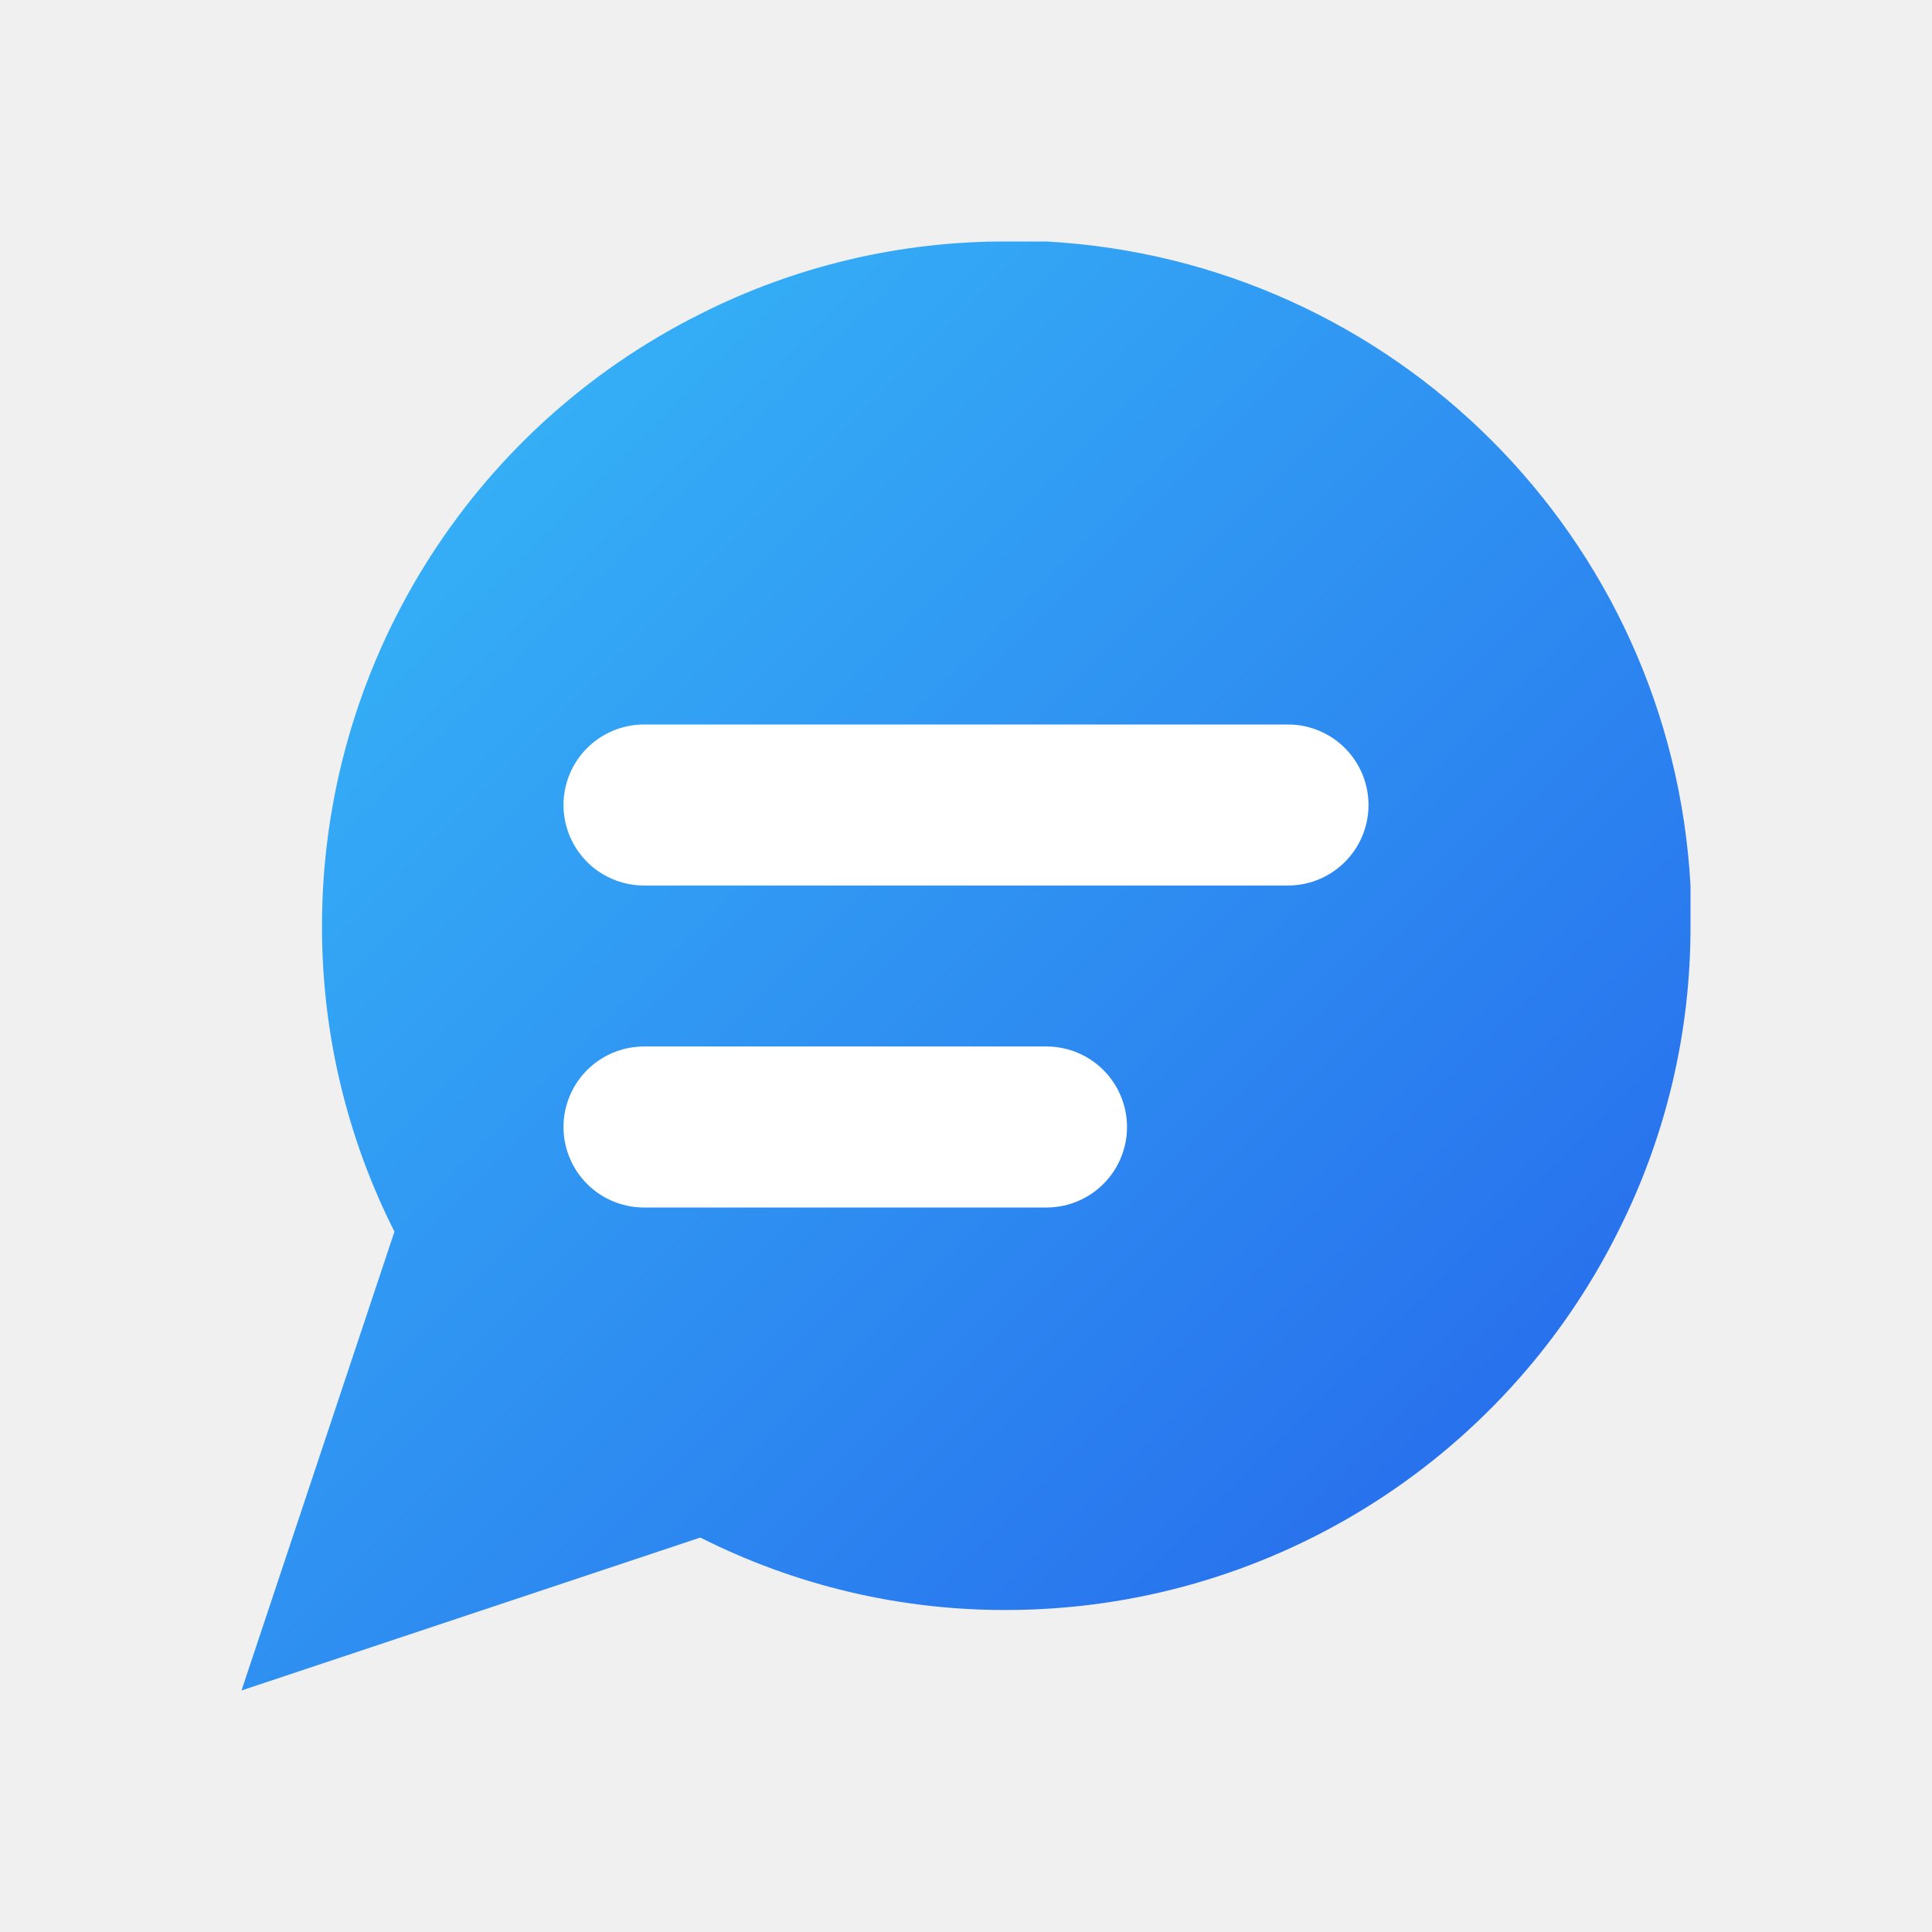
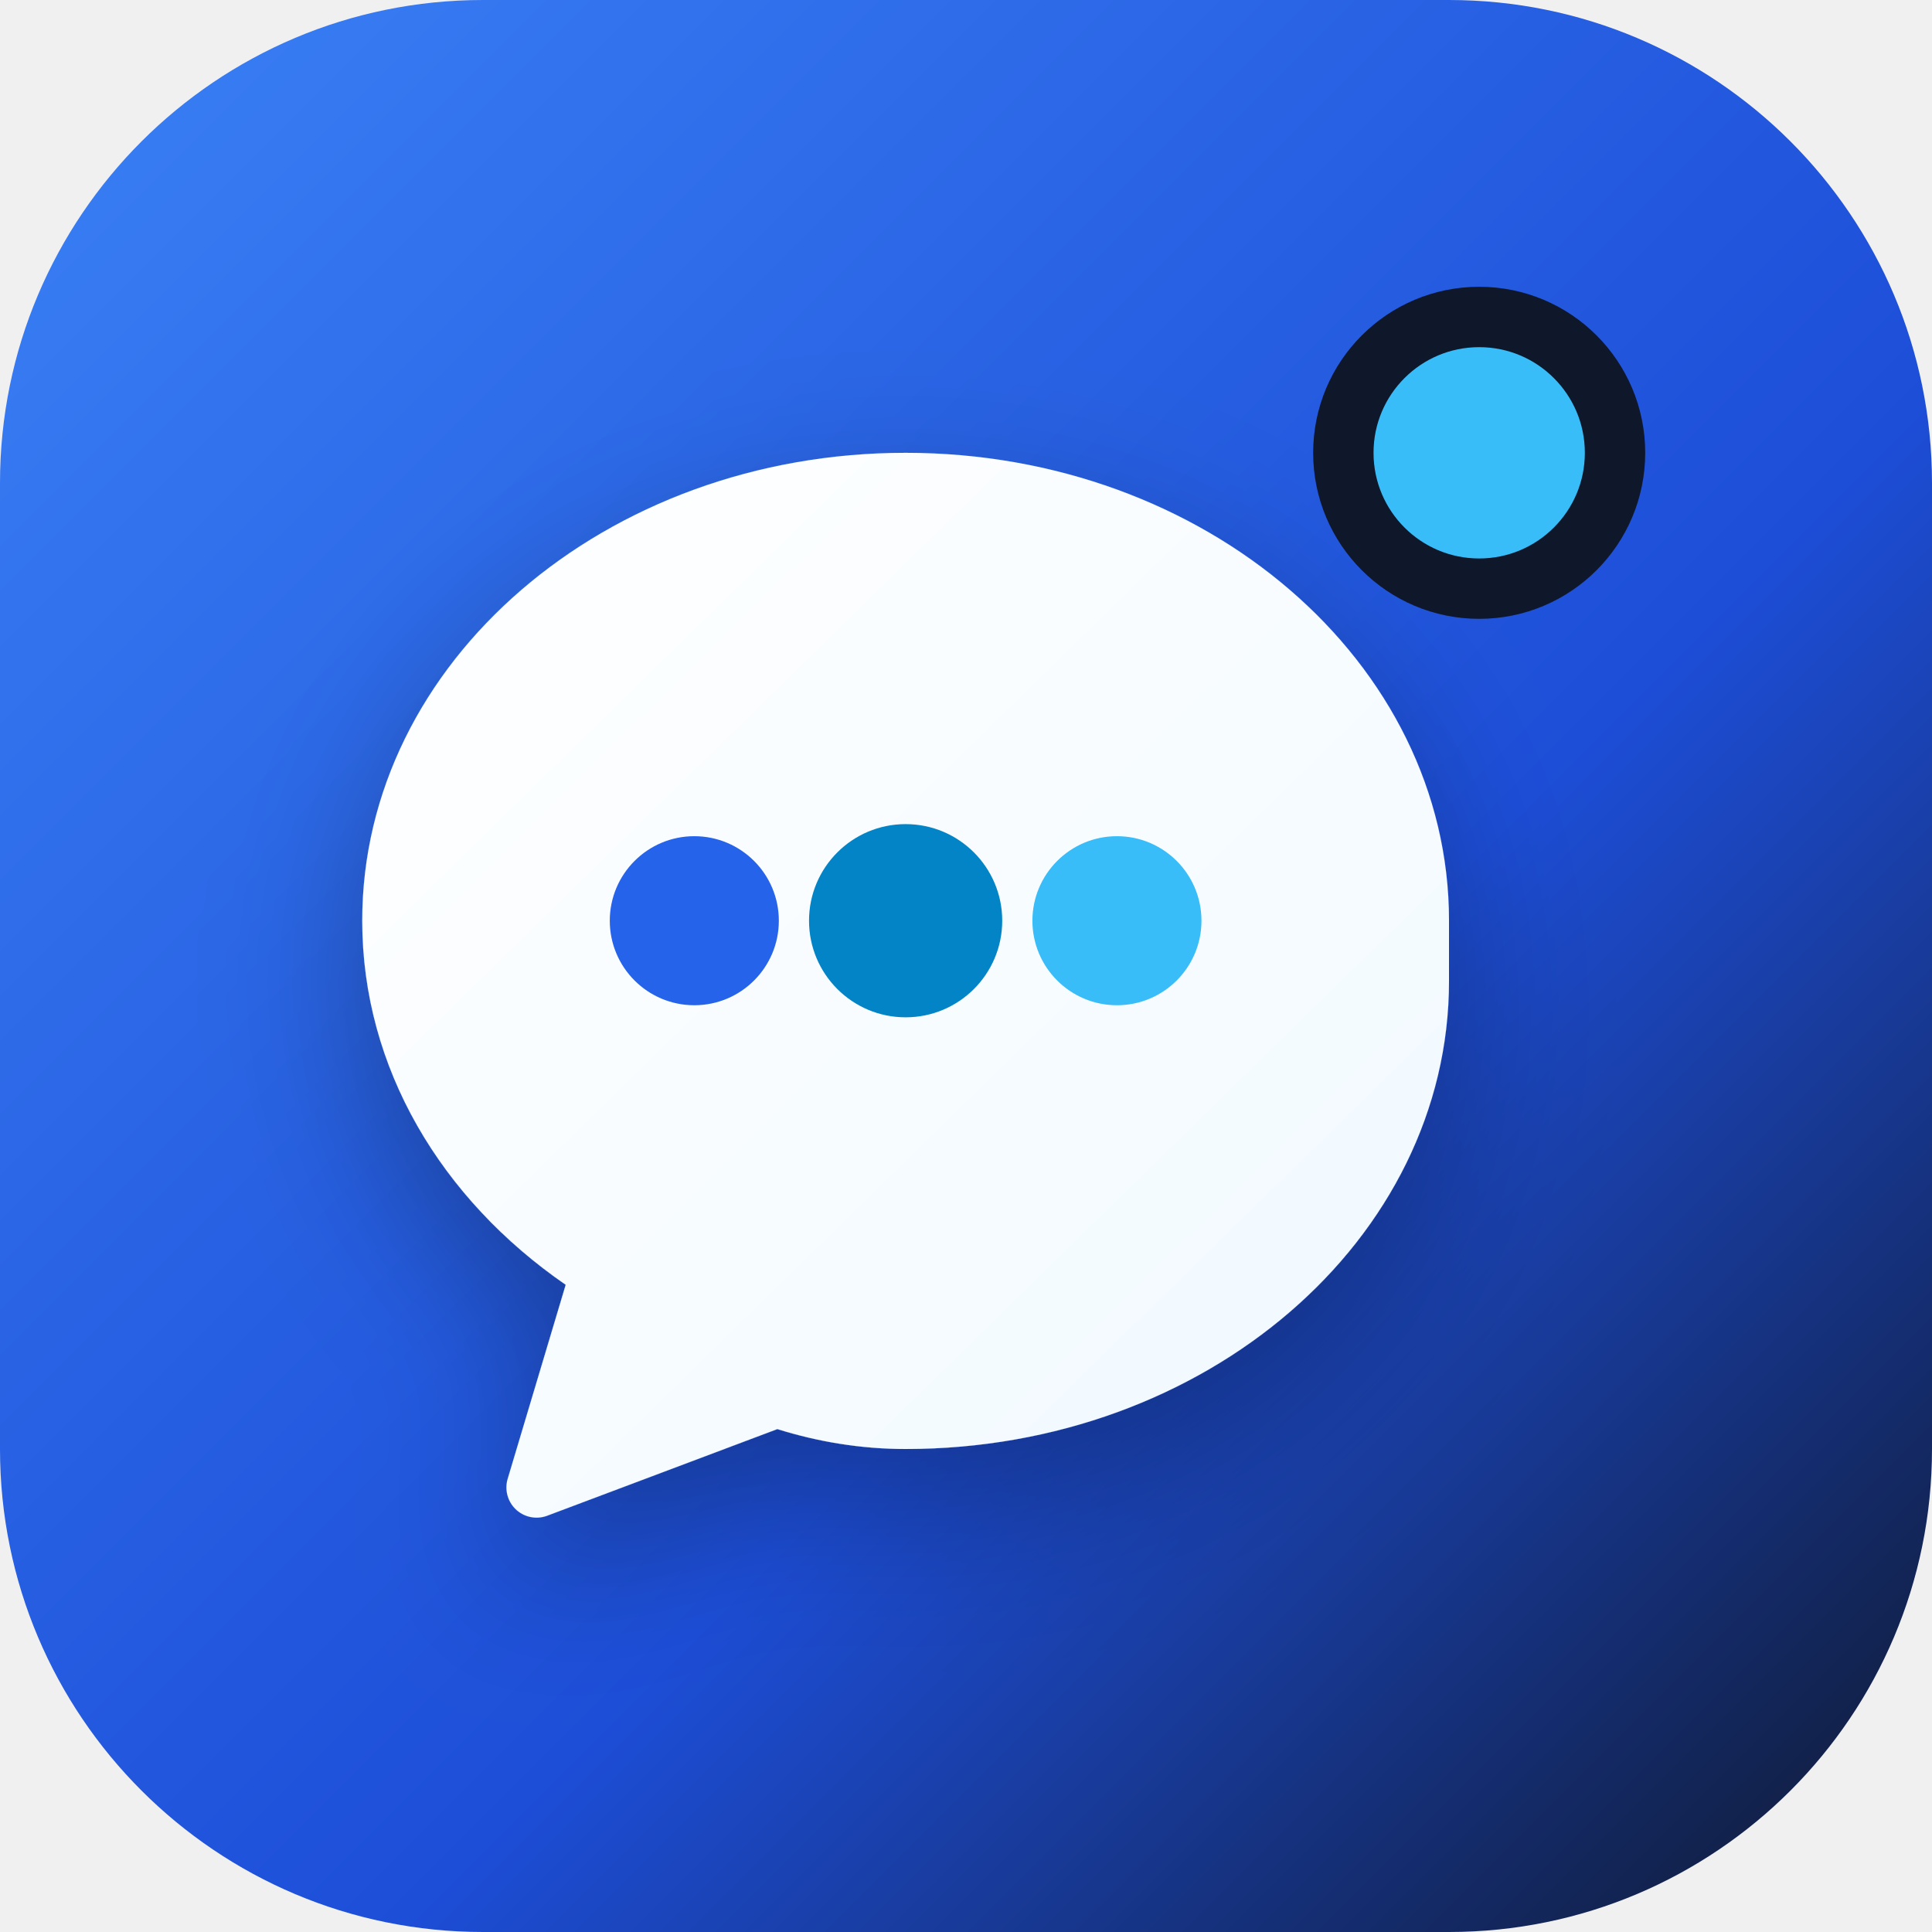
- <svg xmlns="http://www.w3.org/2000/svg" viewBox="0 0 24 24">
+ <svg xmlns="http://www.w3.org/2000/svg" viewBox="0 0 64 64" width="64" height="64">
  <defs>
-     <linearGradient id="blueGrad" x1="0%" y1="0%" x2="100%" y2="100%">
-       <stop offset="0%" stop-color="#38bdf8" />
-       <stop offset="100%" stop-color="#2563eb" />
+     <linearGradient id="bgGrad" x1="0%" y1="0%" x2="100%" y2="100%">
+       <stop offset="0%" stop-color="#3b82f6" />
+       <stop offset="60%" stop-color="#1d4ed8" />
+       <stop offset="100%" stop-color="#0f172a" />
    </linearGradient>
+     <linearGradient id="bubbleGrad" x1="0%" y1="0%" x2="100%" y2="100%">
+       <stop offset="0%" stop-color="#ffffff" />
+       <stop offset="100%" stop-color="#f0f9ff" />
+     </linearGradient>
+     <filter id="glow" x="-20%" y="-20%" width="140%" height="140%">
+       <feDropShadow dx="0" dy="2" stdDeviation="2.5" flood-color="#000000" flood-opacity="0.3" />
+     </filter>
  </defs>
-   <path fill="url(#blueGrad)" d="M21 11.5a8.38 8.38 0 0 1-.9 3.8 8.5 8.5 0 0 1-7.6 4.7 8.38 8.38 0 0 1-3.8-.9L3 21l1.9-5.7a8.38 8.38 0 0 1-.9-3.8 8.5 8.5 0 0 1 4.7-7.6 8.38 8.38 0 0 1 3.8-.9h.5a8.48 8.48 0 0 1 8 8v.5z" />
-   <path fill="none" stroke="#ffffff" stroke-width="2" stroke-linecap="round" d="M8 10h8M8 14h5" />
+   <rect width="64" height="64" rx="16" fill="url(#bgGrad)" />
+   <g filter="url(#glow)">
+     <path fill="url(#bubbleGrad)" d="M48 30.5c0-8.56-8.06-15.5-18-15.5S12 21.94 12 30.5c0 4.88 2.62 9.22 6.74 12.06l-1.92 6.42a1 1 0 0 0 1.28 1.24l7.65-2.88c1.34.42 2.77.66 4.25.66 9.94 0 18-6.94 18-15.5z" />
+   </g>
+   <circle cx="23" cy="30.5" r="2.8" fill="#2563eb" />
+   <circle cx="30" cy="30.5" r="3.2" fill="#0284c7" />
+   <circle cx="37" cy="30.5" r="2.8" fill="#38bdf8" />
+   <circle cx="49" cy="15" r="4.5" fill="#38bdf8" stroke="#0f172a" stroke-width="2" />
</svg>
